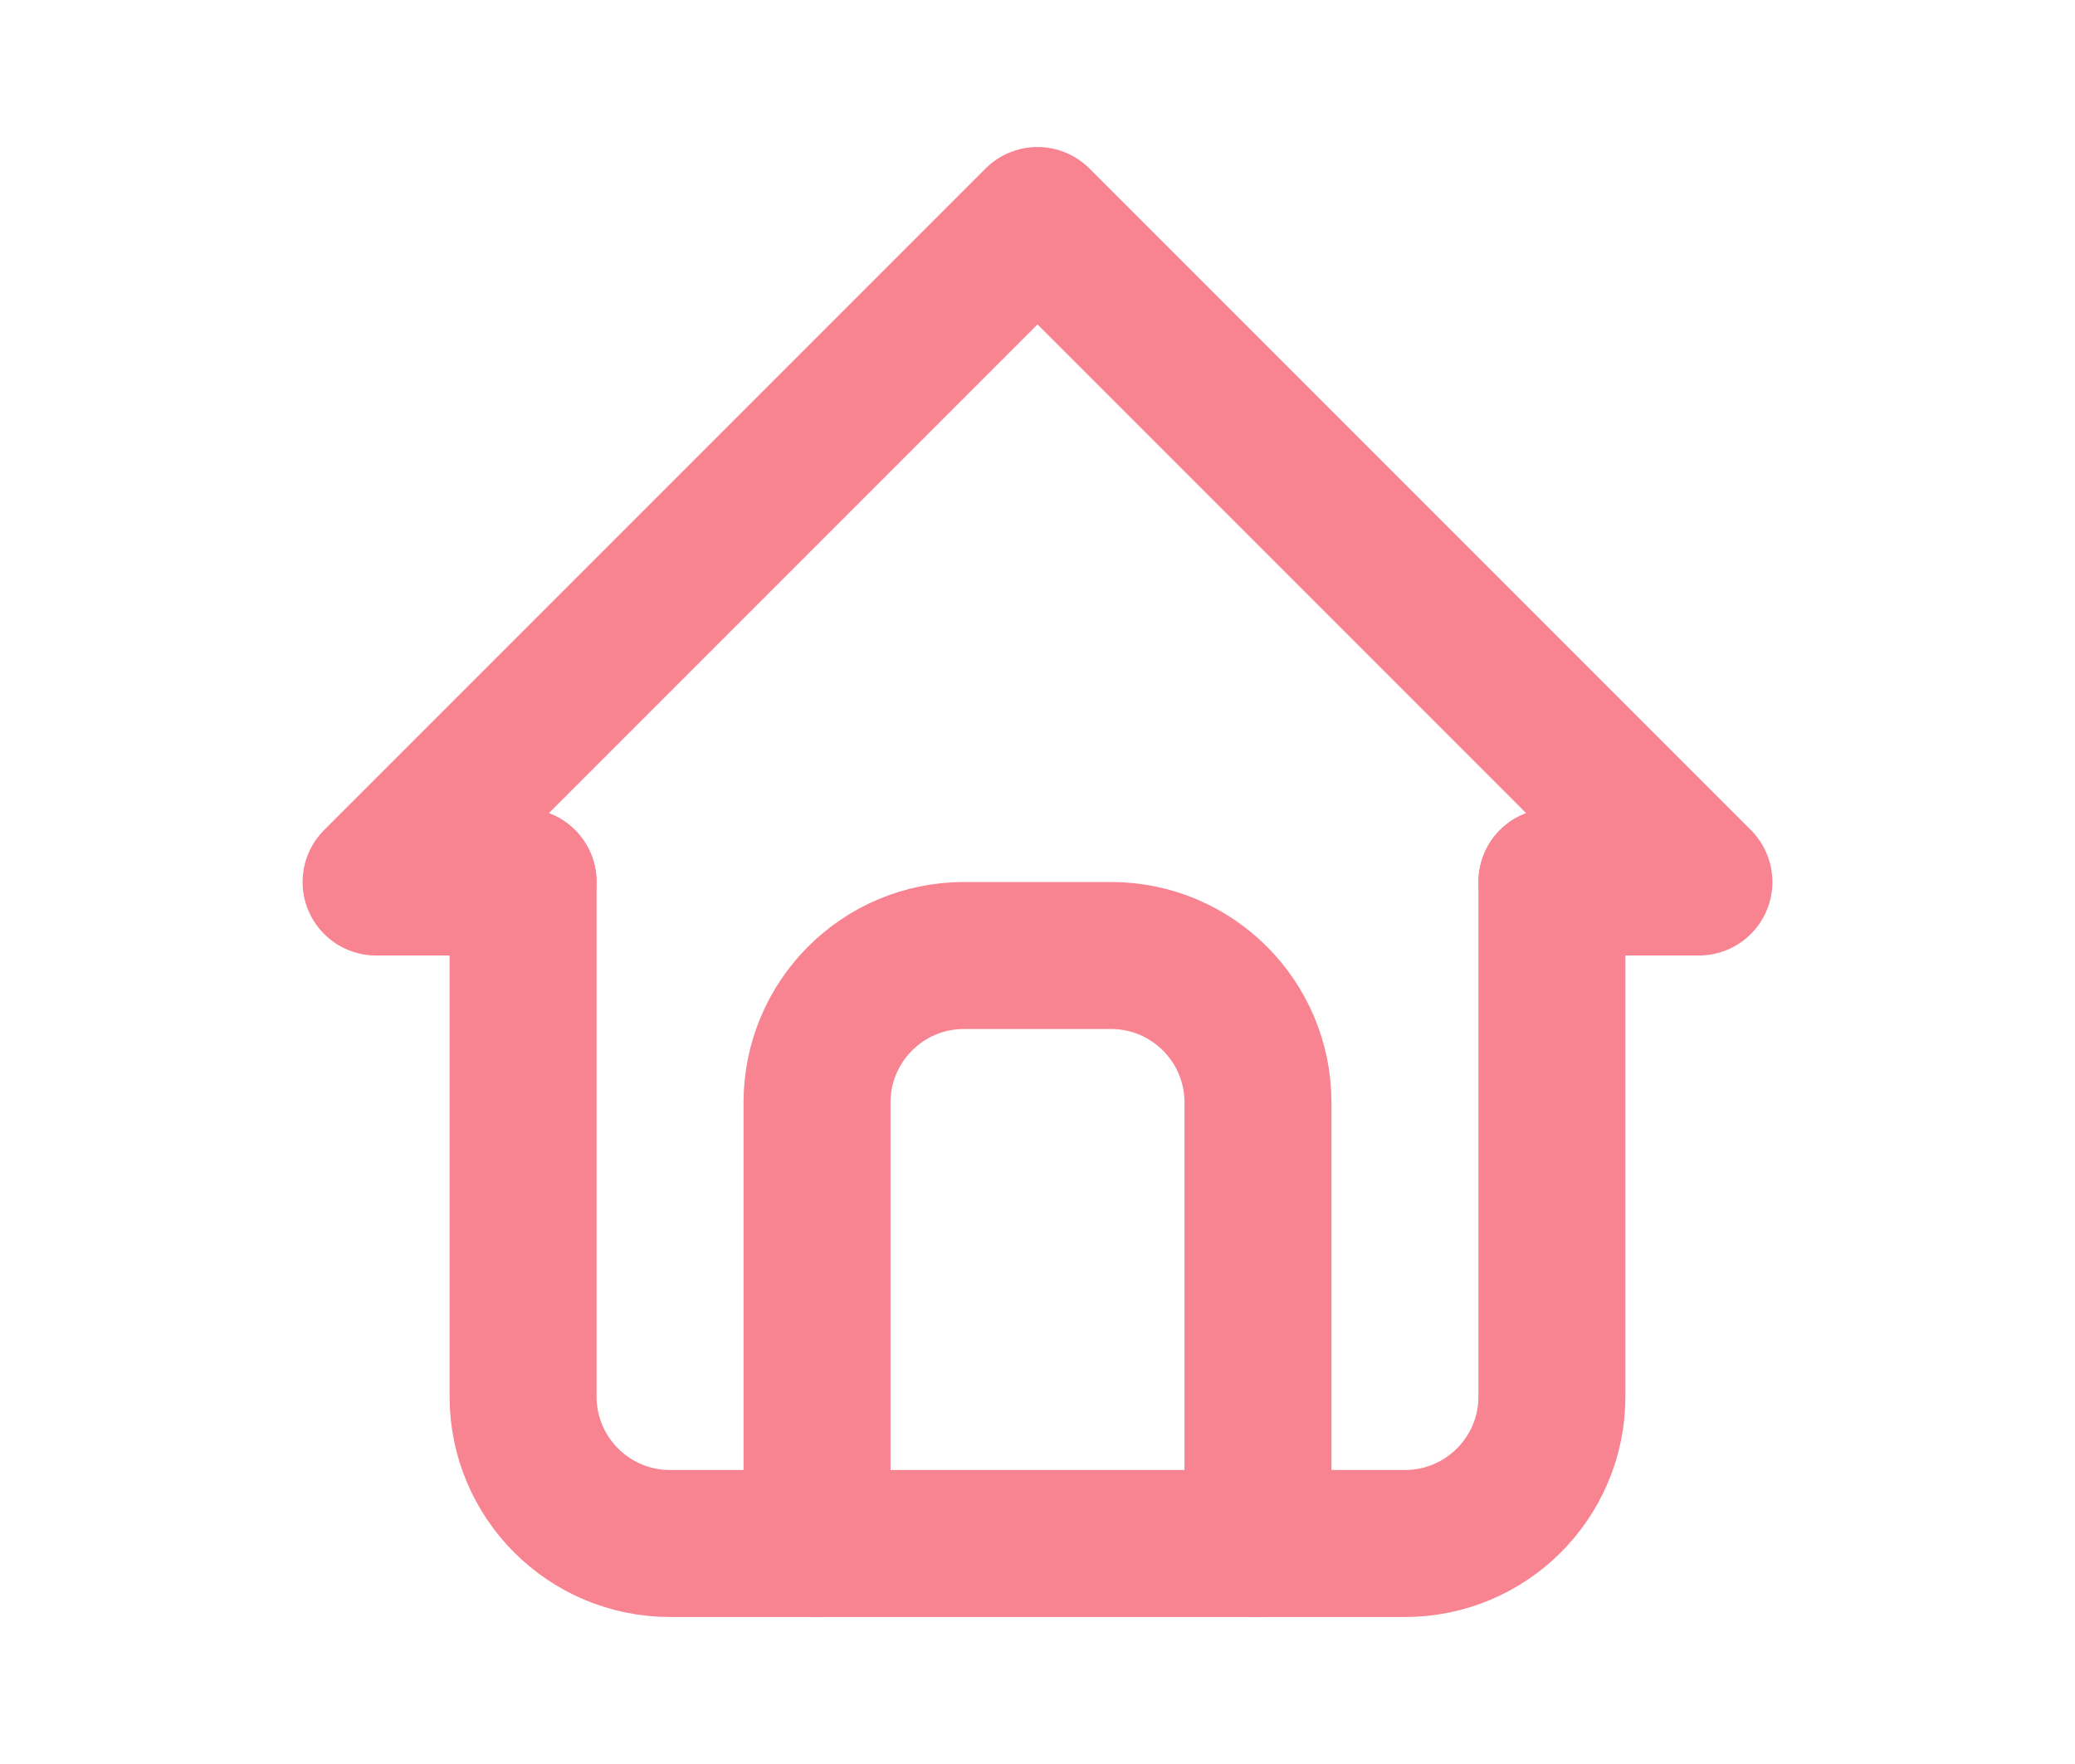
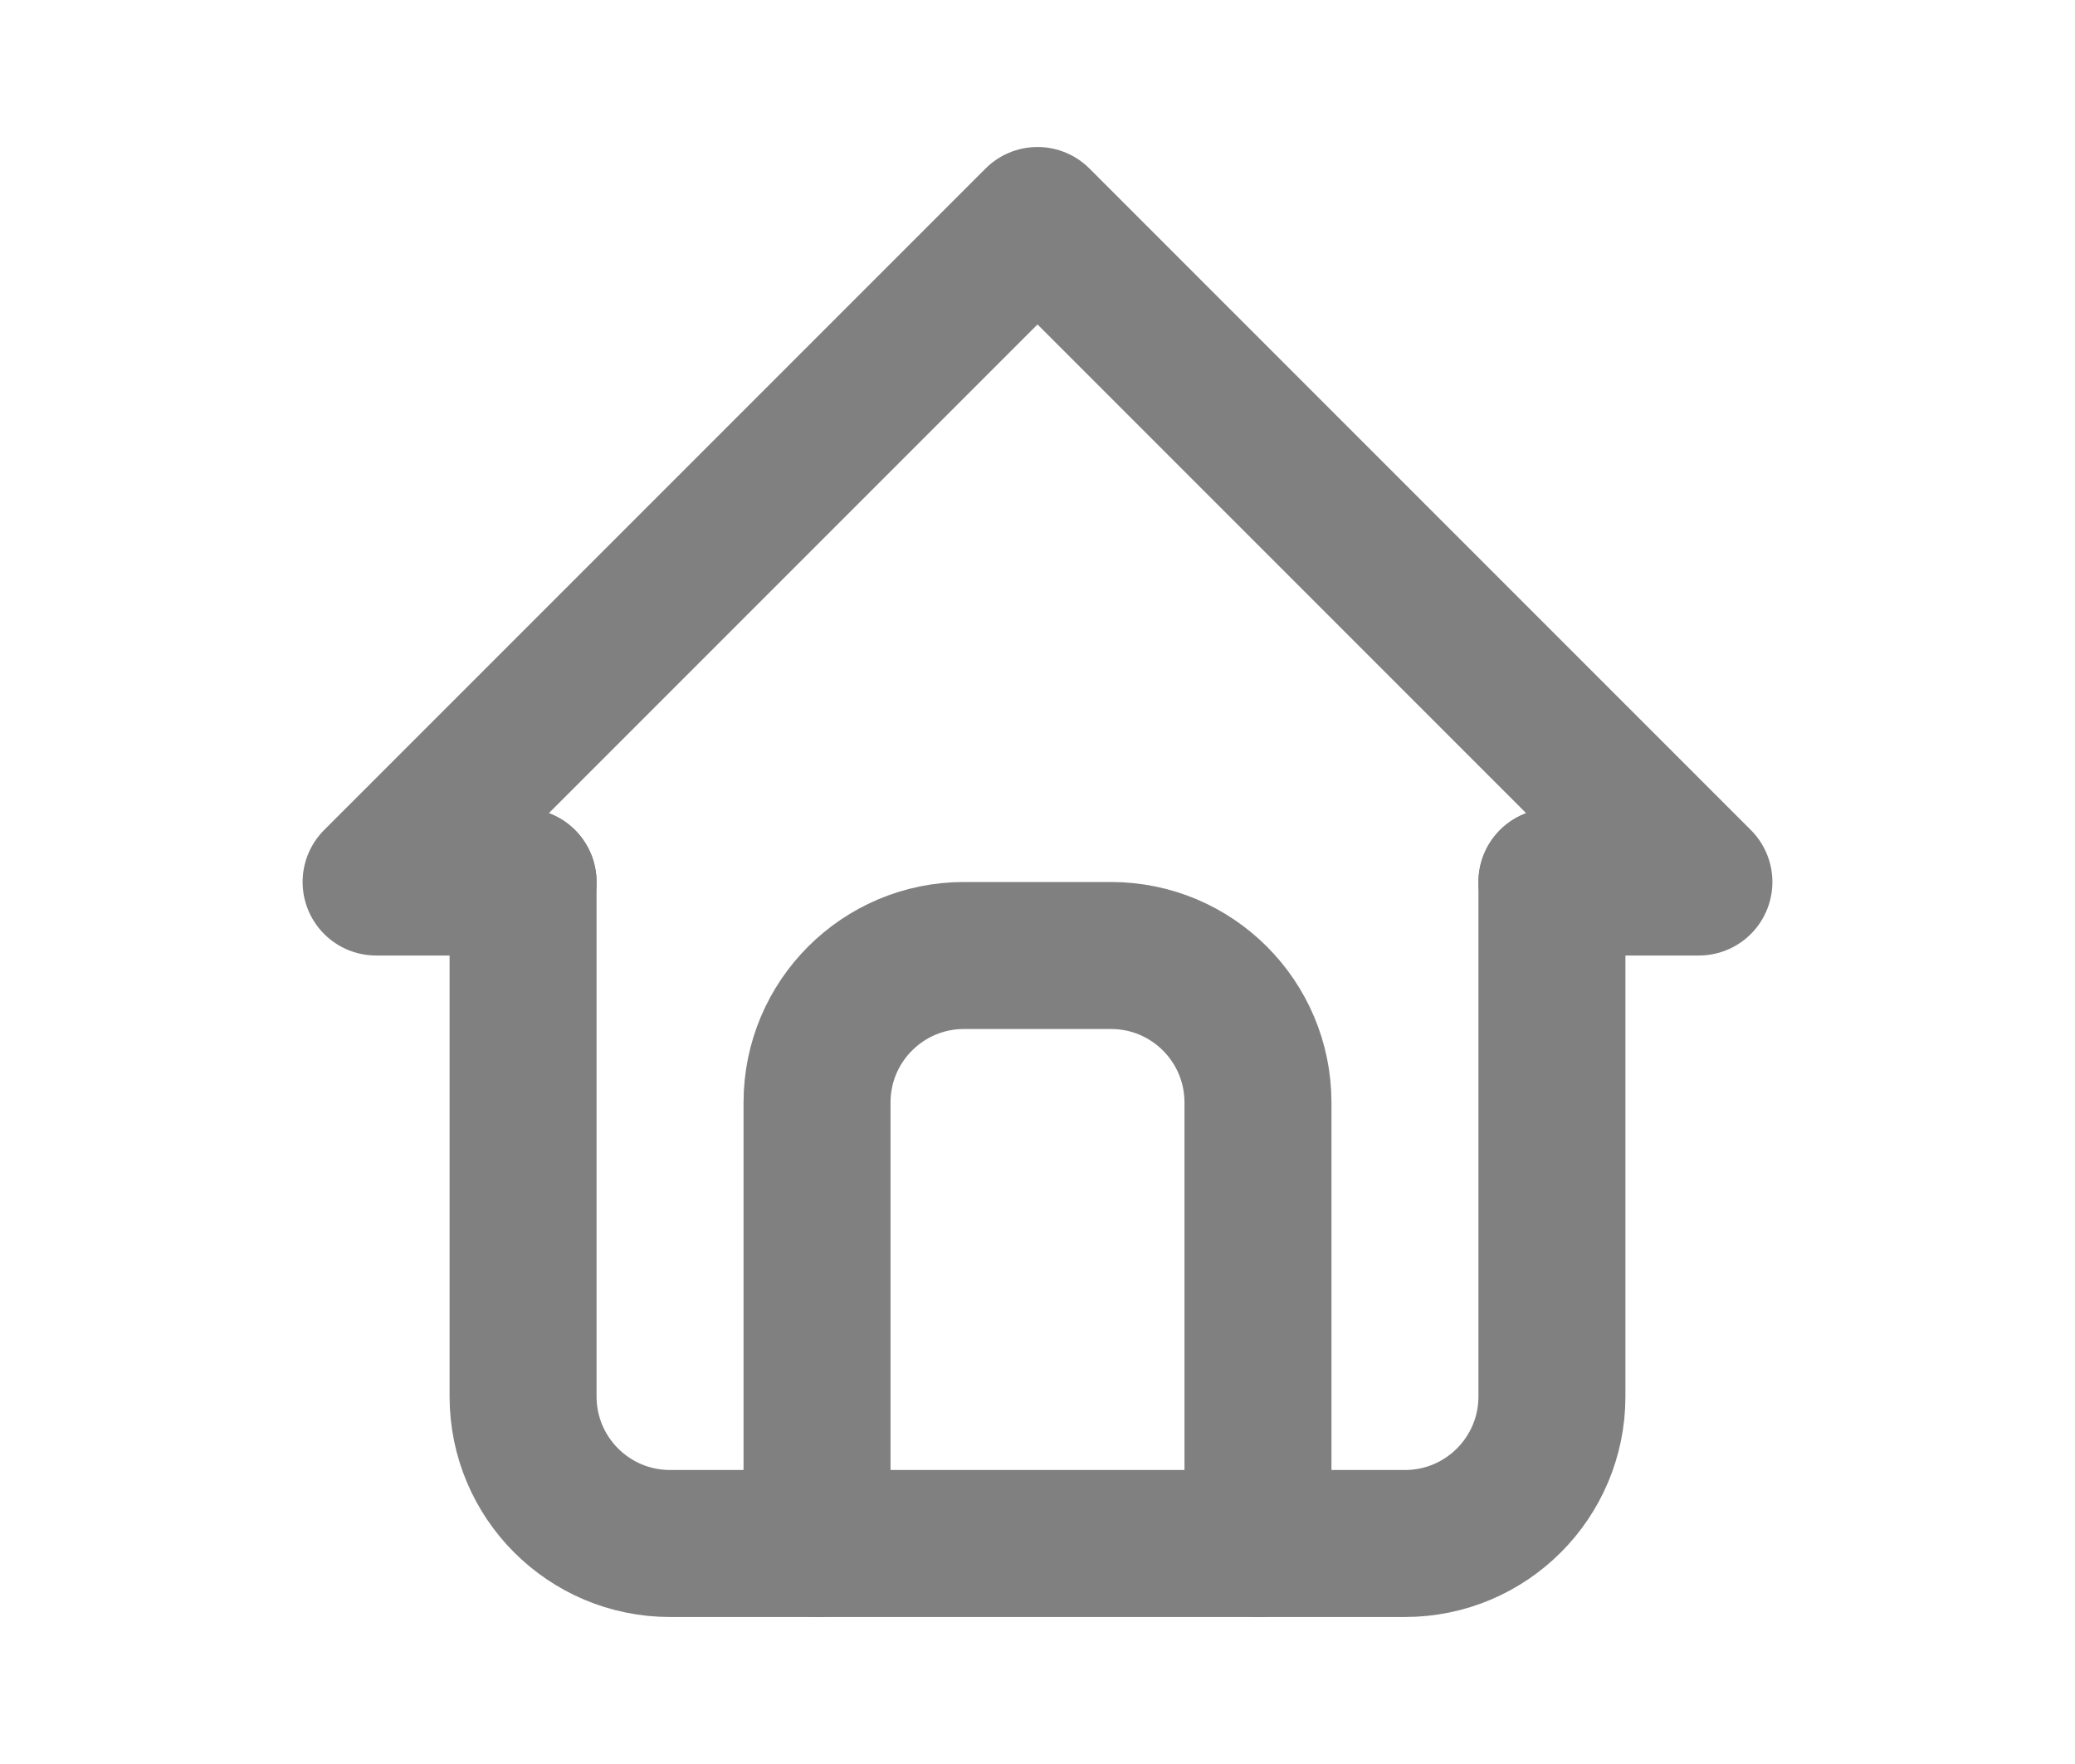
- <svg xmlns="http://www.w3.org/2000/svg" class="icon icon-tabler icon-tabler-home" width="40" height="34" viewBox="0 0 24 24" stroke-width="2" stroke="#F88492" fill="none" stroke-linecap="round" stroke-linejoin="round">
+ <svg xmlns="http://www.w3.org/2000/svg" class="icon icon-tabler icon-tabler-home" width="40" height="34" viewBox="0 0 24 24" stroke-width="2" stroke="gray" fill="none" stroke-linecap="round" stroke-linejoin="round">
  <path stroke="none" d="M0 0h24v24H0z" fill="none" />
  <path d="M5 12l-2 0l9 -9l9 9l-2 0" />
  <path d="M5 12v7a2 2 0 0 0 2 2h10a2 2 0 0 0 2 -2v-7" />
  <path d="M9 21v-6a2 2 0 0 1 2 -2h2a2 2 0 0 1 2 2v6" />
</svg>
